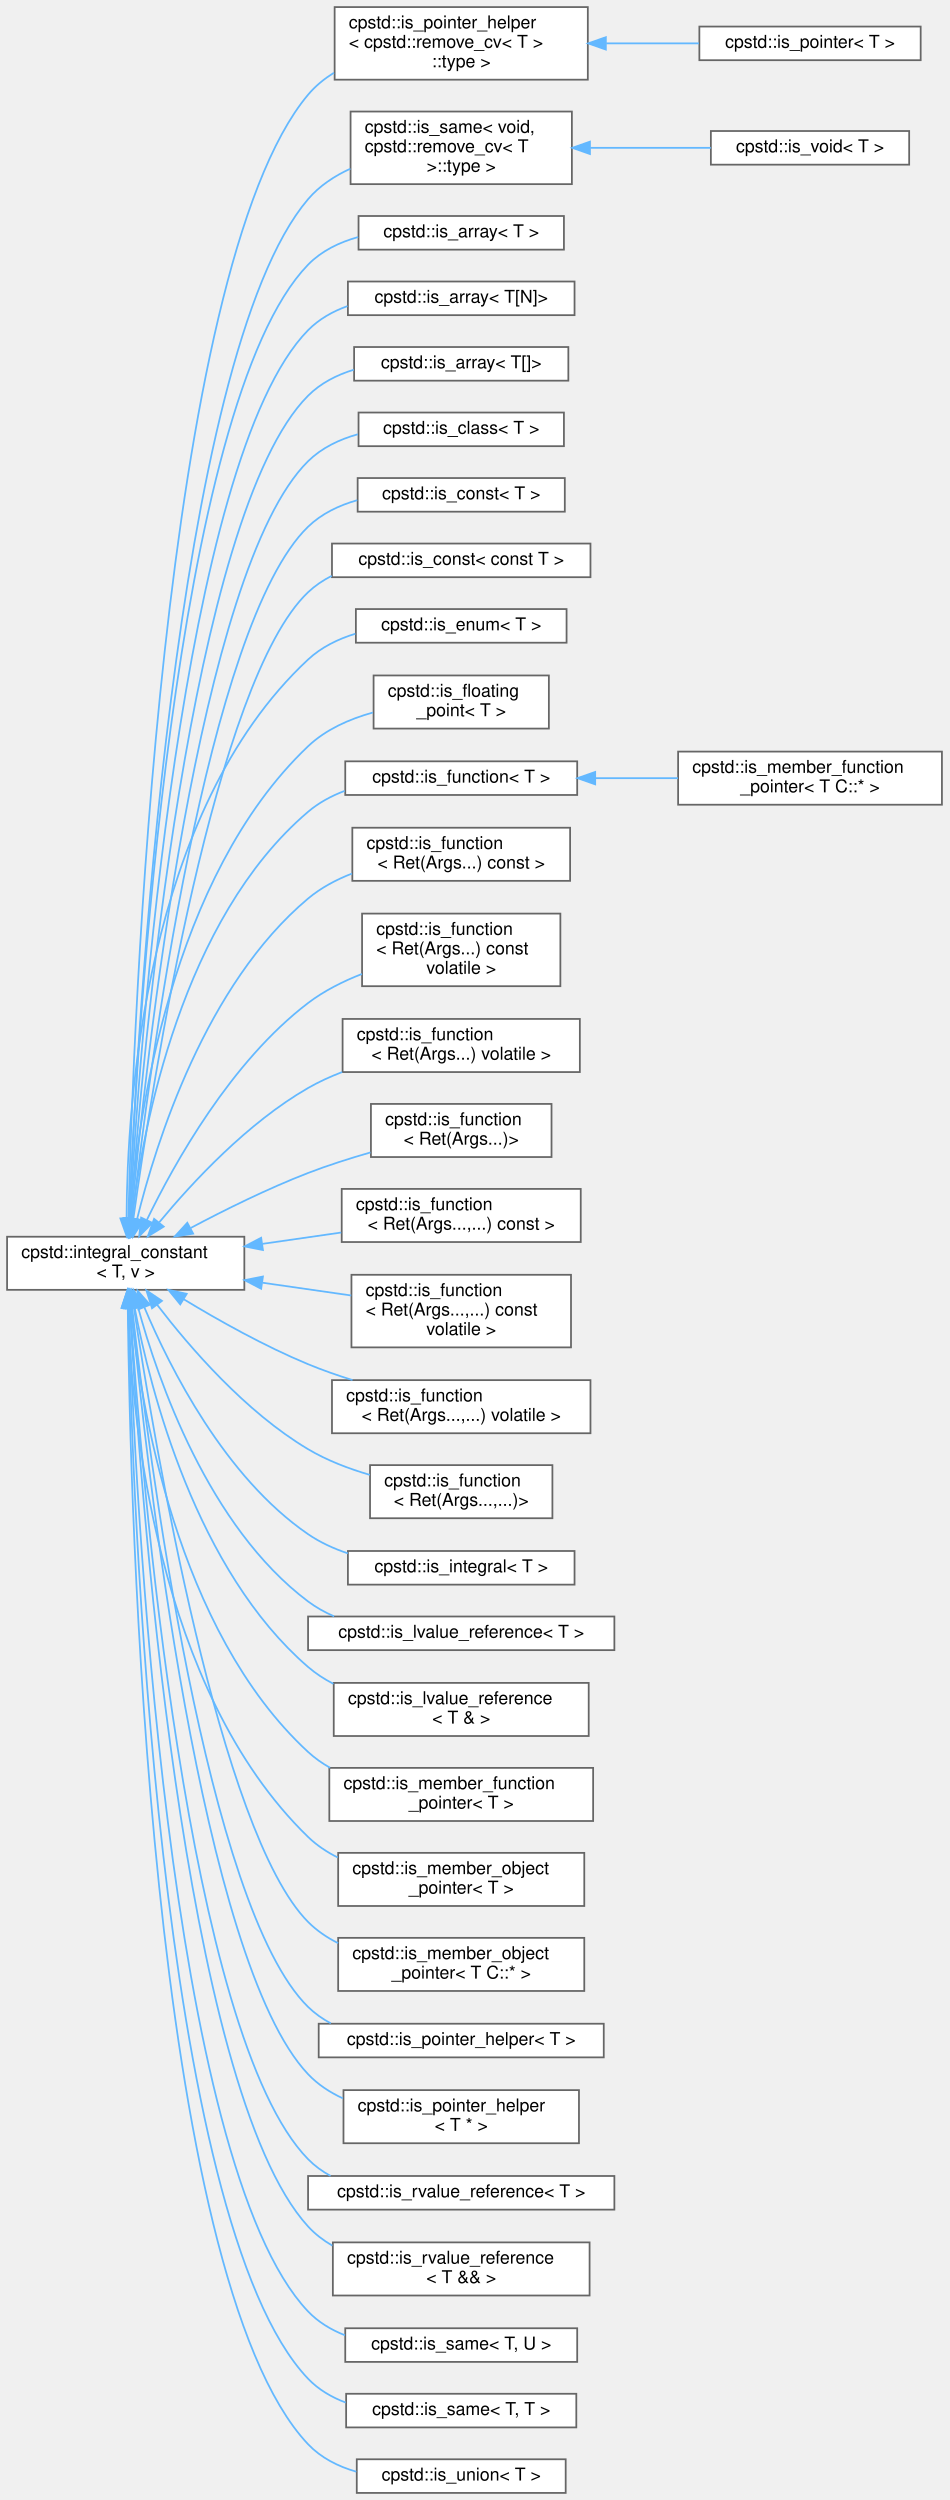
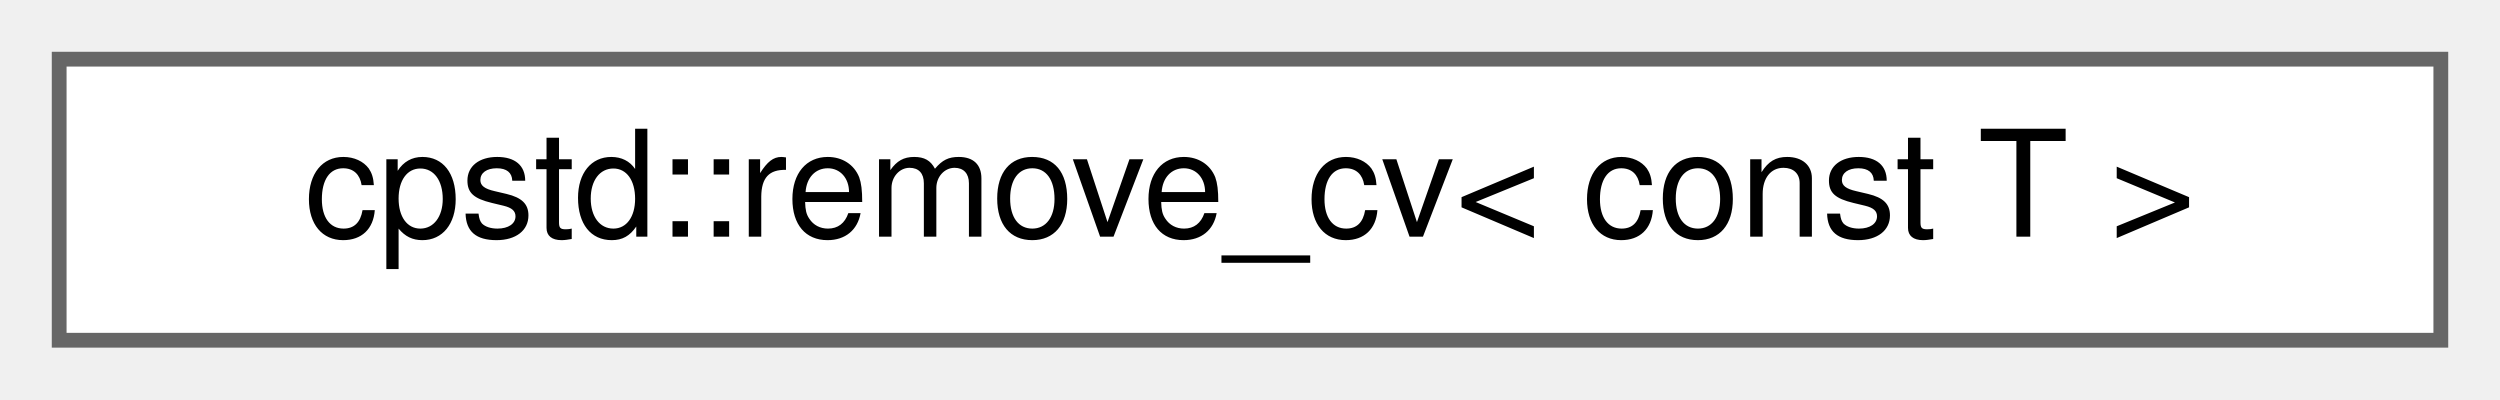
- <svg xmlns="http://www.w3.org/2000/svg" xmlns:xlink="http://www.w3.org/1999/xlink" width="536pt" height="1412pt" viewBox="0.00 0.00 536.00 1412.00">
-   <g id="graph0" class="graph" transform="scale(1 1) rotate(0) translate(4 1408)">
+ <svg xmlns="http://www.w3.org/2000/svg" xmlns:xlink="http://www.w3.org/1999/xlink" width="169pt" height="27pt" viewBox="0.00 0.00 169.00 27.00">
+   <g id="graph0" class="graph" transform="scale(1 1) rotate(0) translate(4 23)">
    <g id="Node000000" class="node">
      <g id="a_Node000000">
-         <a xlink:href="structcpstd_1_1integral__constant.html" target="_top" xlink:title=" ">
-           <polygon fill="white" stroke="#666666" points="134,-709.5 0,-709.5 0,-679.5 134,-679.5 134,-709.5" />
-           <text text-anchor="start" x="8" y="-697.5" font-family="Helvetica,sans-Serif" font-size="10.00">cpstd::integral_constant</text>
-           <text text-anchor="middle" x="67" y="-686.5" font-family="Helvetica,sans-Serif" font-size="10.00">&lt; T, v &gt;</text>
-         </a>
-       </g>
-     </g>
-     <g id="Node000001" class="node">
-       <g id="a_Node000001">
-         <a xlink:href="structcpstd_1_1is__pointer__helper.html" target="_top" xlink:title=" ">
-           <polygon fill="white" stroke="#666666" points="328,-1404 185,-1404 185,-1363 328,-1363 328,-1404" />
-           <text text-anchor="start" x="193" y="-1392" font-family="Helvetica,sans-Serif" font-size="10.00">cpstd::is_pointer_helper</text>
-           <text text-anchor="start" x="193" y="-1381" font-family="Helvetica,sans-Serif" font-size="10.00">&lt; cpstd::remove_cv&lt; T &gt;</text>
-           <text text-anchor="middle" x="256.5" y="-1370" font-family="Helvetica,sans-Serif" font-size="10.00">::type &gt;</text>
-         </a>
-       </g>
-     </g>
-     <g id="edge26_Node000000_Node000001" class="edge">
-       <g id="a_edge26_Node000000_Node000001">
-         <a xlink:title=" ">
-           <path fill="none" stroke="#63b8ff" d="M68.5,-719.51C71.15,-827.83 86.83,-1255.46 170,-1354.5 174.13,-1359.42 179.14,-1363.51 184.62,-1366.91" />
-           <polygon fill="#63b8ff" stroke="#63b8ff" points="72,-719.42 68.27,-709.51 65,-719.58 72,-719.42" />
-         </a>
-       </g>
-     </g>
-     <g id="Node000003" class="node">
-       <g id="a_Node000003">
-         <a xlink:href="structcpstd_1_1is__same.html" target="_top" xlink:title=" ">
-           <polygon fill="white" stroke="#666666" points="319,-1345 194,-1345 194,-1304 319,-1304 319,-1345" />
-           <text text-anchor="start" x="202" y="-1333" font-family="Helvetica,sans-Serif" font-size="10.00">cpstd::is_same&lt; void,</text>
-           <text text-anchor="start" x="202" y="-1322" font-family="Helvetica,sans-Serif" font-size="10.00"> cpstd::remove_cv&lt; T</text>
-           <text text-anchor="middle" x="256.5" y="-1311" font-family="Helvetica,sans-Serif" font-size="10.00"> &gt;::type &gt;</text>
-         </a>
-       </g>
-     </g>
-     <g id="edge28_Node000000_Node000003" class="edge">
-       <g id="a_edge28_Node000000_Node000003">
-         <a xlink:title=" ">
-           <path fill="none" stroke="#63b8ff" d="M68.92,-719.54C73.16,-821.77 93.98,-1206.33 170,-1295.5 176.41,-1303.01 184.84,-1308.59 193.91,-1312.72" />
-           <polygon fill="#63b8ff" stroke="#63b8ff" points="72.42,-719.37 68.52,-709.52 65.42,-719.65 72.42,-719.37" />
-         </a>
-       </g>
-     </g>
-     <g id="Node000005" class="node">
-       <g id="a_Node000005">
-         <a xlink:href="structcpstd_1_1is__array.html" target="_top" xlink:title=" ">
-           <polygon fill="white" stroke="#666666" points="314.5,-1286 198.5,-1286 198.5,-1267 314.5,-1267 314.5,-1286" />
-           <text text-anchor="middle" x="256.5" y="-1274" font-family="Helvetica,sans-Serif" font-size="10.00">cpstd::is_array&lt; T &gt;</text>
-         </a>
-       </g>
-     </g>
-     <g id="edge30_Node000000_Node000005" class="edge">
-       <g id="a_edge30_Node000000_Node000005">
-         <a xlink:title=" ">
-           <path fill="none" stroke="#63b8ff" d="M68.94,-719.81C73.17,-819.04 93.63,-1179.91 170,-1258.5 177.61,-1266.33 187.71,-1271.18 198.28,-1274.11" />
-           <polygon fill="#63b8ff" stroke="#63b8ff" points="72.43,-719.39 68.52,-709.54 65.43,-719.67 72.43,-719.39" />
-         </a>
-       </g>
-     </g>
-     <g id="Node000006" class="node">
-       <g id="a_Node000006">
-         <a xlink:href="structcpstd_1_1is__array_3_01T_0fN_0e_4.html" target="_top" xlink:title=" ">
-           <polygon fill="white" stroke="#666666" points="320.5,-1249 192.5,-1249 192.5,-1230 320.5,-1230 320.5,-1249" />
-           <text text-anchor="middle" x="256.5" y="-1237" font-family="Helvetica,sans-Serif" font-size="10.00">cpstd::is_array&lt; T[N]&gt;</text>
-         </a>
-       </g>
-     </g>
-     <g id="edge31_Node000000_Node000006" class="edge">
-       <g id="a_edge31_Node000000_Node000006">
-         <a xlink:title=" ">
-           <path fill="none" stroke="#63b8ff" d="M69.29,-719.69C74.65,-814.57 98.41,-1148.73 170,-1221.5 176.17,-1227.77 183.93,-1232.13 192.25,-1235.11" />
-           <polygon fill="#63b8ff" stroke="#63b8ff" points="72.77,-719.37 68.73,-709.57 65.78,-719.75 72.77,-719.37" />
-         </a>
-       </g>
-     </g>
-     <g id="Node000007" class="node">
-       <g id="a_Node000007">
-         <a xlink:href="structcpstd_1_1is__array_3_01T_0f_0e_4.html" target="_top" xlink:title=" ">
-           <polygon fill="white" stroke="#666666" points="317,-1212 196,-1212 196,-1193 317,-1193 317,-1212" />
-           <text text-anchor="middle" x="256.5" y="-1200" font-family="Helvetica,sans-Serif" font-size="10.00">cpstd::is_array&lt; T[]&gt;</text>
-         </a>
-       </g>
-     </g>
-     <g id="edge32_Node000000_Node000007" class="edge">
-       <g id="a_edge32_Node000000_Node000007">
-         <a xlink:title=" ">
-           <path fill="none" stroke="#63b8ff" d="M69.7,-719.96C76.31,-810.87 103.28,-1117.63 170,-1184.5 177.07,-1191.59 186.18,-1196.22 195.8,-1199.18" />
-           <polygon fill="#63b8ff" stroke="#63b8ff" points="73.18,-719.47 68.98,-709.75 66.2,-719.97 73.18,-719.47" />
-         </a>
-       </g>
-     </g>
-     <g id="Node000008" class="node">
-       <g id="a_Node000008">
-         <a xlink:href="structcpstd_1_1is__class.html" target="_top" xlink:title=" ">
-           <polygon fill="white" stroke="#666666" points="314.5,-1175 198.5,-1175 198.5,-1156 314.5,-1156 314.5,-1175" />
-           <text text-anchor="middle" x="256.5" y="-1163" font-family="Helvetica,sans-Serif" font-size="10.00">cpstd::is_class&lt; T &gt;</text>
-         </a>
-       </g>
-     </g>
-     <g id="edge33_Node000000_Node000008" class="edge">
-       <g id="a_edge33_Node000000_Node000008">
-         <a xlink:title=" ">
-           <path fill="none" stroke="#63b8ff" d="M70.15,-719.71C78,-805.82 108,-1086.36 170,-1147.5 177.67,-1155.06 187.66,-1159.81 198.1,-1162.73" />
-           <polygon fill="#63b8ff" stroke="#63b8ff" points="73.62,-719.19 69.24,-709.54 66.64,-719.81 73.62,-719.19" />
-         </a>
-       </g>
-     </g>
-     <g id="Node000009" class="node">
-       <g id="a_Node000009">
-         <a xlink:href="structcpstd_1_1is__const.html" target="_top" xlink:title=" ">
-           <polygon fill="white" stroke="#666666" points="315,-1138 198,-1138 198,-1119 315,-1119 315,-1138" />
-           <text text-anchor="middle" x="256.5" y="-1126" font-family="Helvetica,sans-Serif" font-size="10.00">cpstd::is_const&lt; T &gt;</text>
-         </a>
-       </g>
-     </g>
-     <g id="edge34_Node000000_Node000009" class="edge">
-       <g id="a_edge34_Node000000_Node000009">
-         <a xlink:title=" ">
-           <path fill="none" stroke="#63b8ff" d="M70.73,-720.02C79.98,-801.8 112.84,-1055.19 170,-1110.5 177.63,-1117.88 187.48,-1122.58 197.77,-1125.49" />
-           <polygon fill="#63b8ff" stroke="#63b8ff" points="74.16,-719.21 69.58,-709.66 67.2,-719.99 74.16,-719.21" />
-         </a>
-       </g>
-     </g>
-     <g id="Node000010" class="node">
-       <g id="a_Node000010">
-         <a xlink:href="structcpstd_1_1is__const_3_01const_01T_01_4.html" target="_top" xlink:title=" ">
-           <polygon fill="white" stroke="#666666" points="329.5,-1101 183.5,-1101 183.5,-1082 329.5,-1082 329.5,-1101" />
-           <text text-anchor="middle" x="256.5" y="-1089" font-family="Helvetica,sans-Serif" font-size="10.00">cpstd::is_const&lt; const T &gt;</text>
-         </a>
-       </g>
-     </g>
-     <g id="edge35_Node000000_Node000010" class="edge">
-       <g id="a_edge35_Node000000_Node000010">
-         <a xlink:title=" ">
-           <path fill="none" stroke="#63b8ff" d="M71.34,-719.76C81.99,-796.37 117.51,-1023.84 170,-1073.5 173.97,-1077.25 178.51,-1080.31 183.39,-1082.78" />
-           <polygon fill="#63b8ff" stroke="#63b8ff" points="74.78,-719.03 69.95,-709.6 67.84,-719.98 74.78,-719.03" />
-         </a>
-       </g>
-     </g>
-     <g id="Node000011" class="node">
-       <g id="a_Node000011">
-         <a xlink:href="structcpstd_1_1is__enum.html" target="_top" xlink:title=" ">
-           <polygon fill="white" stroke="#666666" points="316,-1064 197,-1064 197,-1045 316,-1045 316,-1064" />
-           <text text-anchor="middle" x="256.5" y="-1052" font-family="Helvetica,sans-Serif" font-size="10.00">cpstd::is_enum&lt; T &gt;</text>
-         </a>
-       </g>
-     </g>
-     <g id="edge36_Node000000_Node000011" class="edge">
-       <g id="a_edge36_Node000000_Node000011">
-         <a xlink:title=" ">
-           <path fill="none" stroke="#63b8ff" d="M67.49,-720.14C67.71,-783.69 77.61,-949.53 170,-1035.5 177.46,-1042.44 186.87,-1047.05 196.7,-1050.07" />
-           <polygon fill="#63b8ff" stroke="#63b8ff" points="70.99,-719.86 67.54,-709.84 63.99,-719.82 70.99,-719.86" />
-         </a>
-       </g>
-     </g>
-     <g id="Node000012" class="node">
-       <g id="a_Node000012">
-         <a xlink:href="structcpstd_1_1is__floating__point.html" target="_top" xlink:title=" ">
-           <polygon fill="white" stroke="#666666" points="306,-1026.5 207,-1026.5 207,-996.5 306,-996.5 306,-1026.5" />
-           <text text-anchor="start" x="215" y="-1014.5" font-family="Helvetica,sans-Serif" font-size="10.00">cpstd::is_floating</text>
-           <text text-anchor="middle" x="256.5" y="-1003.5" font-family="Helvetica,sans-Serif" font-size="10.00">_point&lt; T &gt;</text>
-         </a>
-       </g>
-     </g>
-     <g id="edge37_Node000000_Node000012" class="edge">
-       <g id="a_edge37_Node000000_Node000012">
-         <a xlink:title=" ">
-           <path fill="none" stroke="#63b8ff" d="M69.35,-719.95C73.73,-776.35 92.25,-912.66 170,-986.5 179.98,-995.98 193.36,-1001.89 206.56,-1005.56" />
-           <polygon fill="#63b8ff" stroke="#63b8ff" points="72.83,-719.52 68.65,-709.78 65.84,-720 72.83,-719.52" />
-         </a>
-       </g>
-     </g>
-     <g id="Node000013" class="node">
-       <g id="a_Node000013">
-         <a xlink:href="structcpstd_1_1is__function.html" target="_top" xlink:title=" ">
-           <polygon fill="white" stroke="#666666" points="322,-978 191,-978 191,-959 322,-959 322,-978" />
-           <text text-anchor="middle" x="256.5" y="-966" font-family="Helvetica,sans-Serif" font-size="10.00">cpstd::is_function&lt; T &gt;</text>
-         </a>
-       </g>
-     </g>
-     <g id="edge38_Node000000_Node000013" class="edge">
-       <g id="a_edge38_Node000000_Node000013">
-         <a xlink:title=" ">
-           <path fill="none" stroke="#63b8ff" d="M70.44,-719.9C76.81,-771.52 98.75,-888.94 170,-949.5 176.02,-954.62 183.13,-958.45 190.63,-961.29" />
-           <polygon fill="#63b8ff" stroke="#63b8ff" points="73.88,-719.18 69.27,-709.64 66.92,-719.97 73.88,-719.18" />
-         </a>
-       </g>
-     </g>
-     <g id="Node000015" class="node">
-       <g id="a_Node000015">
-         <a xlink:href="structcpstd_1_1is__function_3_01Ret_07Args_8_8_8_08_01const_01_4.html" target="_top" xlink:title=" ">
-           <polygon fill="white" stroke="#666666" points="318,-940.5 195,-940.5 195,-910.5 318,-910.5 318,-940.5" />
-           <text text-anchor="start" x="203" y="-928.5" font-family="Helvetica,sans-Serif" font-size="10.00">cpstd::is_function</text>
-           <text text-anchor="middle" x="256.5" y="-917.5" font-family="Helvetica,sans-Serif" font-size="10.00">&lt; Ret(Args...) const &gt;</text>
-         </a>
-       </g>
-     </g>
-     <g id="edge40_Node000000_Node000015" class="edge">
-       <g id="a_edge40_Node000000_Node000015">
-         <a xlink:title=" ">
-           <path fill="none" stroke="#63b8ff" d="M73.43,-719.5C84.15,-762.87 112.21,-852.04 170,-900.5 177.23,-906.56 185.87,-911.15 194.83,-914.63" />
-           <polygon fill="#63b8ff" stroke="#63b8ff" points="76.77,-718.44 71.07,-709.51 69.96,-720.05 76.77,-718.44" />
-         </a>
-       </g>
-     </g>
-     <g id="Node000016" class="node">
-       <g id="a_Node000016">
-         <a xlink:href="structcpstd_1_1is__function_3_01Ret_07Args_8_8_8_08_01const_01volatile_01_4.html" target="_top" xlink:title=" ">
-           <polygon fill="white" stroke="#666666" points="312.5,-892 200.5,-892 200.5,-851 312.5,-851 312.5,-892" />
-           <text text-anchor="start" x="208.5" y="-880" font-family="Helvetica,sans-Serif" font-size="10.00">cpstd::is_function</text>
-           <text text-anchor="start" x="208.5" y="-869" font-family="Helvetica,sans-Serif" font-size="10.00">&lt; Ret(Args...) const</text>
-           <text text-anchor="middle" x="256.5" y="-858" font-family="Helvetica,sans-Serif" font-size="10.00"> volatile &gt;</text>
-         </a>
-       </g>
-     </g>
-     <g id="edge41_Node000000_Node000016" class="edge">
-       <g id="a_edge41_Node000000_Node000016">
-         <a xlink:title=" ">
-           <path fill="none" stroke="#63b8ff" d="M78.96,-718.99C94.67,-751.44 126.55,-808.41 170,-841.5 179.01,-848.36 189.72,-853.74 200.45,-857.92" />
-           <polygon fill="#63b8ff" stroke="#63b8ff" points="82.04,-717.32 74.61,-709.77 75.71,-720.3 82.04,-717.32" />
-         </a>
-       </g>
-     </g>
-     <g id="Node000017" class="node">
-       <g id="a_Node000017">
-         <a xlink:href="structcpstd_1_1is__function_3_01Ret_07Args_8_8_8_08_01volatile_01_4.html" target="_top" xlink:title=" ">
-           <polygon fill="white" stroke="#666666" points="323.5,-832.5 189.5,-832.5 189.5,-802.5 323.5,-802.5 323.5,-832.5" />
-           <text text-anchor="start" x="197.5" y="-820.5" font-family="Helvetica,sans-Serif" font-size="10.00">cpstd::is_function</text>
-           <text text-anchor="middle" x="256.5" y="-809.5" font-family="Helvetica,sans-Serif" font-size="10.00">&lt; Ret(Args...) volatile &gt;</text>
-         </a>
-       </g>
-     </g>
-     <g id="edge42_Node000000_Node000017" class="edge">
-       <g id="a_edge42_Node000000_Node000017">
-         <a xlink:title=" ">
-           <path fill="none" stroke="#63b8ff" d="M85.97,-717.68C104.64,-740.23 135.86,-773.86 170,-793.5 176.01,-796.96 182.56,-799.94 189.25,-802.51" />
-           <polygon fill="#63b8ff" stroke="#63b8ff" points="88.47,-715.2 79.45,-709.64 83.03,-719.61 88.47,-715.2" />
-         </a>
-       </g>
-     </g>
-     <g id="Node000018" class="node">
-       <g id="a_Node000018">
-         <a xlink:href="structcpstd_1_1is__function_3_01Ret_07Args_8_8_8_08_4.html" target="_top" xlink:title=" ">
-           <polygon fill="white" stroke="#666666" points="307.5,-784.5 205.5,-784.5 205.5,-754.5 307.5,-754.5 307.5,-784.5" />
-           <text text-anchor="start" x="213.5" y="-772.5" font-family="Helvetica,sans-Serif" font-size="10.00">cpstd::is_function</text>
-           <text text-anchor="middle" x="256.5" y="-761.5" font-family="Helvetica,sans-Serif" font-size="10.00">&lt; Ret(Args...)&gt;</text>
-         </a>
-       </g>
-     </g>
-     <g id="edge43_Node000000_Node000018" class="edge">
-       <g id="a_edge43_Node000000_Node000018">
-         <a xlink:title=" ">
-           <path fill="none" stroke="#63b8ff" d="M103.64,-714.41C122.89,-724.63 147.3,-736.73 170,-745.5 181.22,-749.83 193.54,-753.75 205.25,-757.11" />
-           <polygon fill="#63b8ff" stroke="#63b8ff" points="105.1,-711.23 94.64,-709.57 101.79,-717.39 105.1,-711.23" />
-         </a>
-       </g>
-     </g>
-     <g id="Node000019" class="node">
-       <g id="a_Node000019">
-         <a xlink:href="structcpstd_1_1is__function_3_01Ret_07Args_8_8_8_00_8_8_8_08_01const_01_4.html" target="_top" xlink:title=" ">
-           <polygon fill="white" stroke="#666666" points="324,-736.5 189,-736.5 189,-706.5 324,-706.5 324,-736.5" />
-           <text text-anchor="start" x="197" y="-724.5" font-family="Helvetica,sans-Serif" font-size="10.00">cpstd::is_function</text>
-           <text text-anchor="middle" x="256.5" y="-713.5" font-family="Helvetica,sans-Serif" font-size="10.00">&lt; Ret(Args...,...) const &gt;</text>
-         </a>
-       </g>
-     </g>
-     <g id="edge44_Node000000_Node000019" class="edge">
-       <g id="a_edge44_Node000000_Node000019">
-         <a xlink:title=" ">
-           <path fill="none" stroke="#63b8ff" d="M144.2,-705.47C158.95,-707.6 174.31,-709.81 188.73,-711.88" />
-           <polygon fill="#63b8ff" stroke="#63b8ff" points="144.5,-701.98 134.11,-704.02 143.5,-708.91 144.5,-701.98" />
-         </a>
-       </g>
-     </g>
-     <g id="Node000020" class="node">
-       <g id="a_Node000020">
-         <a xlink:href="structcpstd_1_1is__function_3_01Ret_07Args_8_8_8_00_8_8_8_08_01const_01volatile_01_4.html" target="_top" xlink:title=" ">
-           <polygon fill="white" stroke="#666666" points="318.5,-688 194.5,-688 194.5,-647 318.5,-647 318.5,-688" />
-           <text text-anchor="start" x="202.5" y="-676" font-family="Helvetica,sans-Serif" font-size="10.00">cpstd::is_function</text>
-           <text text-anchor="start" x="202.5" y="-665" font-family="Helvetica,sans-Serif" font-size="10.00">&lt; Ret(Args...,...) const</text>
-           <text text-anchor="middle" x="256.5" y="-654" font-family="Helvetica,sans-Serif" font-size="10.00"> volatile &gt;</text>
-         </a>
-       </g>
-     </g>
-     <g id="edge45_Node000000_Node000020" class="edge">
-       <g id="a_edge45_Node000000_Node000020">
-         <a xlink:title=" ">
-           <path fill="none" stroke="#63b8ff" d="M144.35,-683.5C161,-681.11 178.41,-678.6 194.38,-676.3" />
-           <polygon fill="#63b8ff" stroke="#63b8ff" points="143.5,-680.09 134.11,-684.98 144.5,-687.02 143.5,-680.09" />
-         </a>
-       </g>
-     </g>
-     <g id="Node000021" class="node">
-       <g id="a_Node000021">
-         <a xlink:href="structcpstd_1_1is__function_3_01Ret_07Args_8_8_8_00_8_8_8_08_01volatile_01_4.html" target="_top" xlink:title=" ">
-           <polygon fill="white" stroke="#666666" points="329.5,-628.5 183.5,-628.5 183.5,-598.5 329.5,-598.5 329.5,-628.5" />
-           <text text-anchor="start" x="191.5" y="-616.5" font-family="Helvetica,sans-Serif" font-size="10.00">cpstd::is_function</text>
-           <text text-anchor="middle" x="256.5" y="-605.5" font-family="Helvetica,sans-Serif" font-size="10.00">&lt; Ret(Args...,...) volatile &gt;</text>
-         </a>
-       </g>
-     </g>
-     <g id="edge46_Node000000_Node000021" class="edge">
-       <g id="a_edge46_Node000000_Node000021">
-         <a xlink:title=" ">
-           <path fill="none" stroke="#63b8ff" d="M99.66,-674.24C119.33,-662.32 145.45,-647.64 170,-637.5 177.98,-634.2 186.56,-631.2 195.1,-628.52" />
-           <polygon fill="#63b8ff" stroke="#63b8ff" points="97.8,-671.28 91.11,-679.5 101.46,-677.24 97.8,-671.28" />
-         </a>
-       </g>
-     </g>
-     <g id="Node000022" class="node">
-       <g id="a_Node000022">
-         <a xlink:href="structcpstd_1_1is__function_3_01Ret_07Args_8_8_8_00_8_8_8_08_4.html" target="_top" xlink:title=" ">
-           <polygon fill="white" stroke="#666666" points="308,-580.5 205,-580.5 205,-550.5 308,-550.5 308,-580.5" />
-           <text text-anchor="start" x="213" y="-568.5" font-family="Helvetica,sans-Serif" font-size="10.00">cpstd::is_function</text>
-           <text text-anchor="middle" x="256.5" y="-557.5" font-family="Helvetica,sans-Serif" font-size="10.00">&lt; Ret(Args...,...)&gt;</text>
-         </a>
-       </g>
-     </g>
-     <g id="edge47_Node000000_Node000022" class="edge">
-       <g id="a_edge47_Node000000_Node000022">
-         <a xlink:title=" ">
-           <path fill="none" stroke="#63b8ff" d="M84.81,-670.98C103.13,-647.05 134.6,-610.57 170,-589.5 180.6,-583.19 192.92,-578.48 204.86,-574.99" />
-           <polygon fill="#63b8ff" stroke="#63b8ff" points="81.87,-669.08 78.68,-679.18 87.47,-673.27 81.87,-669.08" />
-         </a>
-       </g>
-     </g>
-     <g id="Node000023" class="node">
-       <g id="a_Node000023">
-         <a xlink:href="structcpstd_1_1is__integral.html" target="_top" xlink:title=" ">
-           <polygon fill="white" stroke="#666666" points="320.5,-532 192.5,-532 192.5,-513 320.5,-513 320.5,-532" />
-           <text text-anchor="middle" x="256.5" y="-520" font-family="Helvetica,sans-Serif" font-size="10.00">cpstd::is_integral&lt; T &gt;</text>
-         </a>
-       </g>
-     </g>
-     <g id="edge48_Node000000_Node000023" class="edge">
-       <g id="a_edge48_Node000000_Node000023">
-         <a xlink:title=" ">
-           <path fill="none" stroke="#63b8ff" d="M77.49,-669.72C91.99,-635.31 123.02,-573.69 170,-541.5 176.77,-536.86 184.49,-533.33 192.46,-530.65" />
-           <polygon fill="#63b8ff" stroke="#63b8ff" points="74.21,-668.47 73.68,-679.05 80.69,-671.12 74.21,-668.47" />
-         </a>
-       </g>
-     </g>
-     <g id="Node000024" class="node">
-       <g id="a_Node000024">
-         <a xlink:href="structcpstd_1_1is__lvalue__reference.html" target="_top" xlink:title=" ">
-           <polygon fill="white" stroke="#666666" points="343,-495 170,-495 170,-476 343,-476 343,-495" />
-           <text text-anchor="middle" x="256.5" y="-483" font-family="Helvetica,sans-Serif" font-size="10.00">cpstd::is_lvalue_reference&lt; T &gt;</text>
-         </a>
-       </g>
-     </g>
-     <g id="edge49_Node000000_Node000024" class="edge">
-       <g id="a_edge49_Node000000_Node000024">
-         <a xlink:title=" ">
-           <path fill="none" stroke="#63b8ff" d="M73.95,-669.69C85.21,-628.34 113.72,-545.75 170,-503.5 174.49,-500.13 179.47,-497.36 184.7,-495.08" />
-           <polygon fill="#63b8ff" stroke="#63b8ff" points="70.53,-668.93 71.39,-679.49 77.3,-670.7 70.53,-668.93" />
-         </a>
-       </g>
-     </g>
-     <g id="Node000025" class="node">
-       <g id="a_Node000025">
-         <a xlink:href="structcpstd_1_1is__lvalue__reference_3_01T_01_6_01_4.html" target="_top" xlink:title=" ">
-           <polygon fill="white" stroke="#666666" points="328.5,-457.5 184.5,-457.5 184.5,-427.5 328.5,-427.5 328.5,-457.5" />
-           <text text-anchor="start" x="192.5" y="-445.5" font-family="Helvetica,sans-Serif" font-size="10.00">cpstd::is_lvalue_reference</text>
-           <text text-anchor="middle" x="256.5" y="-434.5" font-family="Helvetica,sans-Serif" font-size="10.00">&lt; T &amp; &gt;</text>
-         </a>
-       </g>
-     </g>
-     <g id="edge50_Node000000_Node000025" class="edge">
-       <g id="a_edge50_Node000000_Node000025">
-         <a xlink:title=" ">
-           <path fill="none" stroke="#63b8ff" d="M72.05,-669.44C80.97,-622.48 106.8,-521.03 170,-466.5 174.32,-462.77 179.18,-459.62 184.32,-456.96" />
-           <polygon fill="#63b8ff" stroke="#63b8ff" points="68.59,-668.92 70.26,-679.38 75.48,-670.16 68.59,-668.92" />
-         </a>
-       </g>
-     </g>
-     <g id="Node000026" class="node">
-       <g id="a_Node000026">
-         <a xlink:href="structcpstd_1_1is__member__function__pointer.html" target="_top" xlink:title=" ">
-           <polygon fill="white" stroke="#666666" points="331,-409.5 182,-409.5 182,-379.5 331,-379.5 331,-409.5" />
-           <text text-anchor="start" x="190" y="-397.5" font-family="Helvetica,sans-Serif" font-size="10.00">cpstd::is_member_function</text>
-           <text text-anchor="middle" x="256.5" y="-386.5" font-family="Helvetica,sans-Serif" font-size="10.00">_pointer&lt; T &gt;</text>
-         </a>
-       </g>
-     </g>
-     <g id="edge51_Node000000_Node000026" class="edge">
-       <g id="a_edge51_Node000000_Node000026">
-         <a xlink:title=" ">
-           <path fill="none" stroke="#63b8ff" d="M69.86,-669.26C75.23,-615.12 95.54,-487.21 170,-418.5 173.74,-415.05 177.94,-412.09 182.41,-409.55" />
-           <polygon fill="#63b8ff" stroke="#63b8ff" points="66.36,-669.08 68.95,-679.35 73.33,-669.71 66.36,-669.08" />
-         </a>
-       </g>
-     </g>
-     <g id="Node000027" class="node">
-       <g id="a_Node000027">
-         <a xlink:href="structcpstd_1_1is__member__object__pointer.html" target="_top" xlink:title=" ">
-           <polygon fill="white" stroke="#666666" points="326,-361.5 187,-361.5 187,-331.5 326,-331.5 326,-361.5" />
-           <text text-anchor="start" x="195" y="-349.5" font-family="Helvetica,sans-Serif" font-size="10.00">cpstd::is_member_object</text>
-           <text text-anchor="middle" x="256.5" y="-338.5" font-family="Helvetica,sans-Serif" font-size="10.00">_pointer&lt; T &gt;</text>
-         </a>
-       </g>
-     </g>
-     <g id="edge52_Node000000_Node000027" class="edge">
-       <g id="a_edge52_Node000000_Node000027">
-         <a xlink:title=" ">
-           <path fill="none" stroke="#63b8ff" d="M68.26,-669.19C70.28,-608.53 84.09,-453.76 170,-370.5 174.87,-365.78 180.59,-361.97 186.73,-358.9" />
-           <polygon fill="#63b8ff" stroke="#63b8ff" points="64.75,-669.29 68,-679.38 71.75,-669.47 64.75,-669.29" />
-         </a>
-       </g>
-     </g>
-     <g id="Node000028" class="node">
-       <g id="a_Node000028">
-         <a xlink:href="structcpstd_1_1is__member__object__pointer_3_01T_01C_1_1_5_01_4.html" target="_top" xlink:title=" ">
-           <polygon fill="white" stroke="#666666" points="326,-313.5 187,-313.5 187,-283.5 326,-283.5 326,-313.5" />
-           <text text-anchor="start" x="195" y="-301.5" font-family="Helvetica,sans-Serif" font-size="10.00">cpstd::is_member_object</text>
-           <text text-anchor="middle" x="256.5" y="-290.5" font-family="Helvetica,sans-Serif" font-size="10.00">_pointer&lt; T C::* &gt;</text>
-         </a>
-       </g>
-     </g>
-     <g id="edge53_Node000000_Node000028" class="edge">
-       <g id="a_edge53_Node000000_Node000028">
-         <a xlink:title=" ">
-           <path fill="none" stroke="#63b8ff" d="M71.63,-669.34C82.99,-594.07 120.05,-372.75 170,-322.5 174.89,-317.58 180.7,-313.65 186.96,-310.51" />
-           <polygon fill="#63b8ff" stroke="#63b8ff" points="68.15,-668.94 70.15,-679.35 75.08,-669.97 68.15,-668.94" />
-         </a>
-       </g>
-     </g>
-     <g id="Node000029" class="node">
-       <g id="a_Node000029">
-         <a xlink:href="structcpstd_1_1is__pointer__helper.html" target="_top" xlink:title=" ">
-           <polygon fill="white" stroke="#666666" points="337,-265 176,-265 176,-246 337,-246 337,-265" />
-           <text text-anchor="middle" x="256.5" y="-253" font-family="Helvetica,sans-Serif" font-size="10.00">cpstd::is_pointer_helper&lt; T &gt;</text>
-         </a>
-       </g>
-     </g>
-     <g id="edge54_Node000000_Node000029" class="edge">
-       <g id="a_edge54_Node000000_Node000029">
-         <a xlink:title=" ">
-           <path fill="none" stroke="#63b8ff" d="M70.66,-669.27C79.8,-587.33 112.57,-330.81 170,-274.5 173.8,-270.77 178.16,-267.71 182.85,-265.2" />
-           <polygon fill="#63b8ff" stroke="#63b8ff" points="67.18,-668.89 69.57,-679.21 74.14,-669.65 67.18,-668.89" />
-         </a>
-       </g>
-     </g>
-     <g id="Node000030" class="node">
-       <g id="a_Node000030">
-         <a xlink:href="structcpstd_1_1is__pointer__helper_3_01T_01_5_01_4.html" target="_top" xlink:title=" ">
-           <polygon fill="white" stroke="#666666" points="323,-227.5 190,-227.5 190,-197.5 323,-197.5 323,-227.5" />
-           <text text-anchor="start" x="198" y="-215.5" font-family="Helvetica,sans-Serif" font-size="10.00">cpstd::is_pointer_helper</text>
-           <text text-anchor="middle" x="256.5" y="-204.5" font-family="Helvetica,sans-Serif" font-size="10.00">&lt; T * &gt;</text>
-         </a>
-       </g>
-     </g>
-     <g id="edge55_Node000000_Node000030" class="edge">
-       <g id="a_edge55_Node000000_Node000030">
-         <a xlink:title=" ">
-           <path fill="none" stroke="#63b8ff" d="M70.26,-669.17C78.47,-582.6 109.5,-300.39 170,-236.5 175.51,-230.68 182.31,-226.23 189.65,-222.84" />
-           <polygon fill="#63b8ff" stroke="#63b8ff" points="66.75,-669.11 69.31,-679.39 73.72,-669.75 66.75,-669.11" />
-         </a>
-       </g>
-     </g>
-     <g id="Node000031" class="node">
-       <g id="a_Node000031">
-         <a xlink:href="structcpstd_1_1is__rvalue__reference.html" target="_top" xlink:title=" ">
-           <polygon fill="white" stroke="#666666" points="343,-179 170,-179 170,-160 343,-160 343,-179" />
-           <text text-anchor="middle" x="256.5" y="-167" font-family="Helvetica,sans-Serif" font-size="10.00">cpstd::is_rvalue_reference&lt; T &gt;</text>
-         </a>
-       </g>
-     </g>
-     <g id="edge56_Node000000_Node000031" class="edge">
-       <g id="a_edge56_Node000000_Node000031">
-         <a xlink:title=" ">
-           <path fill="none" stroke="#63b8ff" d="M69.54,-669.14C75.7,-576.52 101.57,-258.29 170,-188.5 173.73,-184.7 178.03,-181.58 182.69,-179.04" />
-           <polygon fill="#63b8ff" stroke="#63b8ff" points="66.04,-669.08 68.89,-679.29 73.03,-669.53 66.04,-669.08" />
-         </a>
-       </g>
-     </g>
-     <g id="Node000032" class="node">
-       <g id="a_Node000032">
-         <a xlink:href="structcpstd_1_1is__rvalue__reference_3_01T_01_6_6_01_4.html" target="_top" xlink:title=" ">
-           <polygon fill="white" stroke="#666666" points="329,-141.5 184,-141.5 184,-111.5 329,-111.5 329,-141.5" />
-           <text text-anchor="start" x="192" y="-129.5" font-family="Helvetica,sans-Serif" font-size="10.00">cpstd::is_rvalue_reference</text>
-           <text text-anchor="middle" x="256.5" y="-118.5" font-family="Helvetica,sans-Serif" font-size="10.00">&lt; T &amp;&amp; &gt;</text>
-         </a>
-       </g>
-     </g>
-     <g id="edge57_Node000000_Node000032" class="edge">
-       <g id="a_edge57_Node000000_Node000032">
-         <a xlink:title=" ">
-           <path fill="none" stroke="#63b8ff" d="M69.28,-669.27C74.7,-572.74 98.78,-228.3 170,-150.5 173.96,-146.18 178.62,-142.61 183.7,-139.67" />
-           <polygon fill="#63b8ff" stroke="#63b8ff" points="65.79,-669.12 68.74,-679.3 72.78,-669.5 65.79,-669.12" />
-         </a>
-       </g>
-     </g>
-     <g id="Node000033" class="node">
-       <g id="a_Node000033">
-         <a xlink:href="structcpstd_1_1is__same.html" target="_top" xlink:title=" ">
-           <polygon fill="white" stroke="#666666" points="322,-93 191,-93 191,-74 322,-74 322,-93" />
-           <text text-anchor="middle" x="256.5" y="-81" font-family="Helvetica,sans-Serif" font-size="10.00">cpstd::is_same&lt; T, U &gt;</text>
-         </a>
-       </g>
-     </g>
-     <g id="edge58_Node000000_Node000033" class="edge">
-       <g id="a_edge58_Node000000_Node000033">
-         <a xlink:title=" ">
-           <path fill="none" stroke="#63b8ff" d="M68.73,-669.27C72.21,-567.16 90.42,-185.99 170,-102.5 175.77,-96.45 183.01,-92.12 190.81,-89.05" />
-           <polygon fill="#63b8ff" stroke="#63b8ff" points="65.23,-669.19 68.41,-679.29 72.23,-669.41 65.23,-669.19" />
-         </a>
-       </g>
-     </g>
-     <g id="Node000034" class="node">
-       <g id="a_Node000034">
-         <a xlink:href="structcpstd_1_1is__same_3_01T_00_01T_01_4.html" target="_top" xlink:title=" ">
-           <polygon fill="white" stroke="#666666" points="321.5,-56 191.5,-56 191.5,-37 321.5,-37 321.5,-56" />
-           <text text-anchor="middle" x="256.5" y="-44" font-family="Helvetica,sans-Serif" font-size="10.00">cpstd::is_same&lt; T, T &gt;</text>
-         </a>
-       </g>
-     </g>
-     <g id="edge59_Node000000_Node000034" class="edge">
-       <g id="a_edge59_Node000000_Node000034">
-         <a xlink:title=" ">
-           <path fill="none" stroke="#63b8ff" d="M68.42,-669.37C70.69,-563.3 84.96,-153.64 170,-64.5 175.86,-58.35 183.25,-54.04 191.22,-51.04" />
-           <polygon fill="#63b8ff" stroke="#63b8ff" points="64.91,-669.39 68.22,-679.46 71.91,-669.53 64.91,-669.39" />
-         </a>
-       </g>
-     </g>
-     <g id="Node000035" class="node">
-       <g id="a_Node000035">
-         <a xlink:href="structcpstd_1_1is__union.html" target="_top" xlink:title=" ">
-           <polygon fill="white" stroke="#666666" points="315.5,-19 197.5,-19 197.5,0 315.5,0 315.5,-19" />
-           <text text-anchor="middle" x="256.5" y="-7" font-family="Helvetica,sans-Serif" font-size="10.00">cpstd::is_union&lt; T &gt;</text>
-         </a>
-       </g>
-     </g>
-     <g id="edge60_Node000000_Node000035" class="edge">
-       <g id="a_edge60_Node000000_Node000035">
-         <a xlink:title=" ">
-           <path fill="none" stroke="#63b8ff" d="M68.17,-669.33C69.43,-559.38 80.12,-122.54 170,-27.5 177.3,-19.79 186.99,-14.94 197.24,-11.98" />
-           <polygon fill="#63b8ff" stroke="#63b8ff" points="64.67,-669.44 68.07,-679.47 71.67,-669.51 64.67,-669.44" />
-         </a>
-       </g>
-     </g>
-     <g id="Node000002" class="node">
-       <g id="a_Node000002">
-         <a xlink:href="structcpstd_1_1is__pointer.html" target="_top" xlink:title=" ">
-           <polygon fill="white" stroke="#666666" points="516,-1393 391,-1393 391,-1374 516,-1374 516,-1393" />
-           <text text-anchor="middle" x="453.5" y="-1381" font-family="Helvetica,sans-Serif" font-size="10.00">cpstd::is_pointer&lt; T &gt;</text>
-         </a>
-       </g>
-     </g>
-     <g id="edge27_Node000001_Node000002" class="edge">
-       <g id="a_edge27_Node000001_Node000002">
-         <a xlink:title=" ">
-           <path fill="none" stroke="#63b8ff" d="M338.38,-1383.5C355.89,-1383.5 374.14,-1383.5 390.77,-1383.5" />
-           <polygon fill="#63b8ff" stroke="#63b8ff" points="338.18,-1380 328.18,-1383.5 338.18,-1387 338.18,-1380" />
-         </a>
-       </g>
-     </g>
-     <g id="Node000004" class="node">
-       <g id="a_Node000004">
-         <a xlink:href="structcpstd_1_1is__void.html" target="_top" xlink:title=" ">
-           <polygon fill="white" stroke="#666666" points="509.5,-1334 397.5,-1334 397.5,-1315 509.5,-1315 509.5,-1334" />
-           <text text-anchor="middle" x="453.5" y="-1322" font-family="Helvetica,sans-Serif" font-size="10.00">cpstd::is_void&lt; T &gt;</text>
-         </a>
-       </g>
-     </g>
-     <g id="edge29_Node000003_Node000004" class="edge">
-       <g id="a_edge29_Node000003_Node000004">
-         <a xlink:title=" ">
-           <path fill="none" stroke="#63b8ff" d="M329.38,-1324.5C351.87,-1324.5 376.33,-1324.5 397.47,-1324.5" />
-           <polygon fill="#63b8ff" stroke="#63b8ff" points="329.2,-1321 319.2,-1324.5 329.2,-1328 329.2,-1321" />
-         </a>
-       </g>
-     </g>
-     <g id="Node000014" class="node">
-       <g id="a_Node000014">
-         <a xlink:href="structcpstd_1_1is__member__function__pointer_3_01T_01C_1_1_5_01_4.html" target="_top" xlink:title=" ">
-           <polygon fill="white" stroke="#666666" points="528,-983.5 379,-983.5 379,-953.5 528,-953.5 528,-983.5" />
-           <text text-anchor="start" x="387" y="-971.5" font-family="Helvetica,sans-Serif" font-size="10.00">cpstd::is_member_function</text>
-           <text text-anchor="middle" x="453.5" y="-960.5" font-family="Helvetica,sans-Serif" font-size="10.00">_pointer&lt; T C::* &gt;</text>
-         </a>
-       </g>
-     </g>
-     <g id="edge39_Node000013_Node000014" class="edge">
-       <g id="a_edge39_Node000013_Node000014">
-         <a xlink:title=" ">
-           <path fill="none" stroke="#63b8ff" d="M332.55,-968.5C347.76,-968.5 363.75,-968.5 378.91,-968.5" />
-           <polygon fill="#63b8ff" stroke="#63b8ff" points="332.16,-965 322.16,-968.5 332.16,-972 332.16,-965" />
+         <a xlink:href="structcpstd_1_1remove__cv_3_01const_01T_01_4.html" target="_top" xlink:title=" ">
+           <polygon fill="white" stroke="#666666" points="161,-19 0,-19 0,0 161,0 161,-19" />
+           <text text-anchor="middle" x="80.5" y="-7" font-family="Helvetica,sans-Serif" font-size="10.00">cpstd::remove_cv&lt; const T &gt;</text>
        </a>
      </g>
    </g>
  </g>
</svg>
